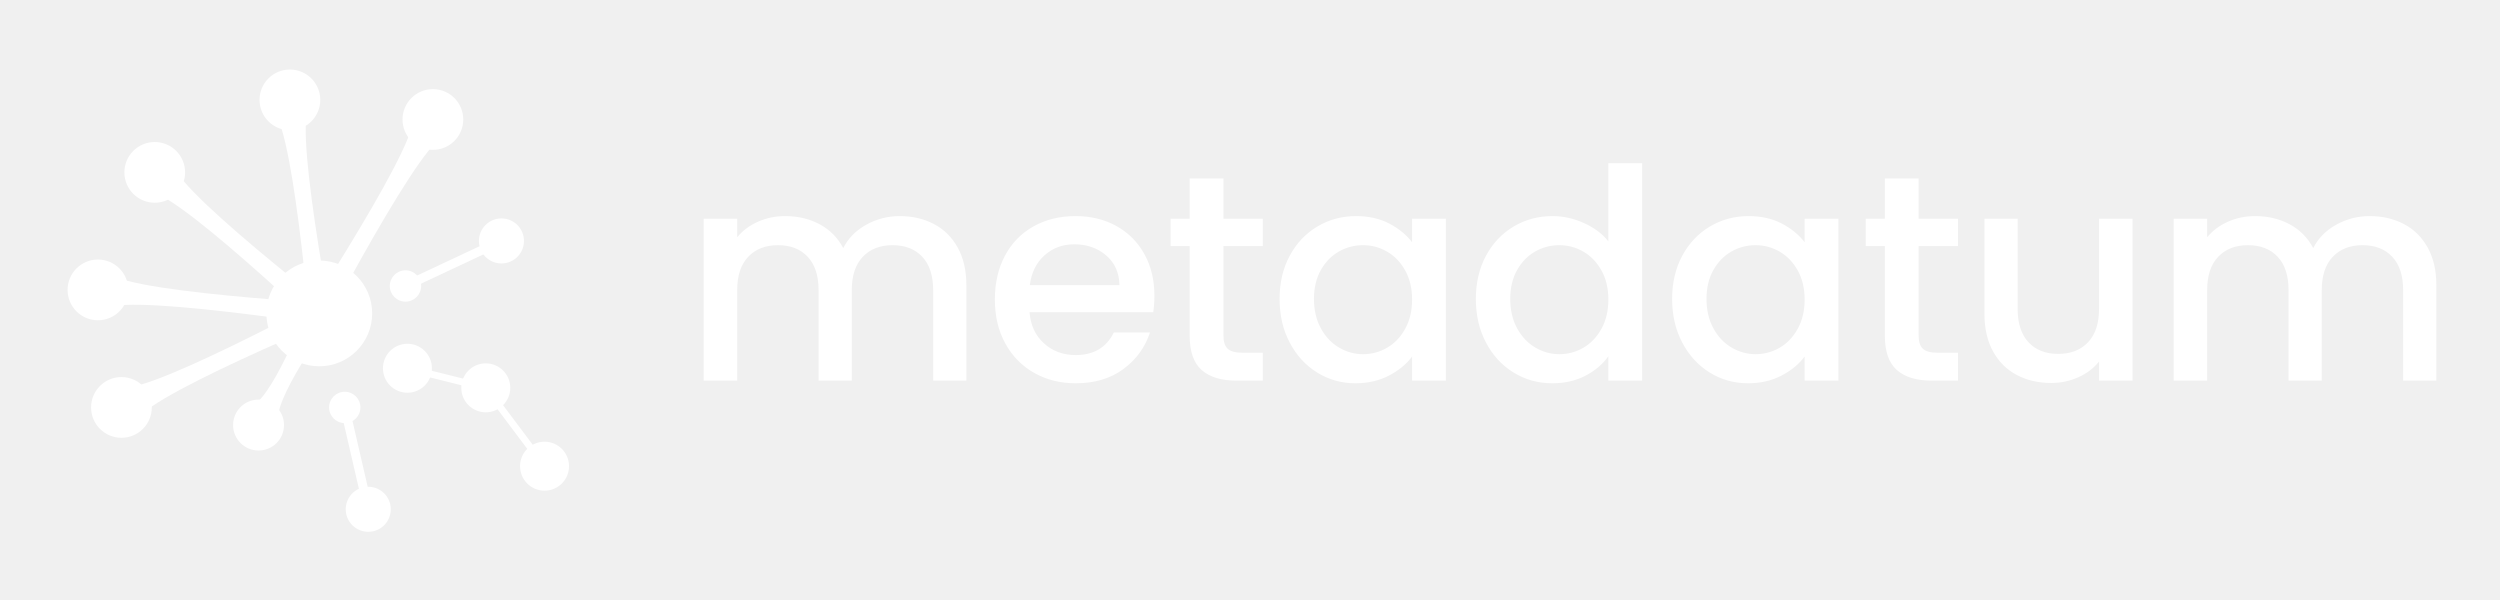
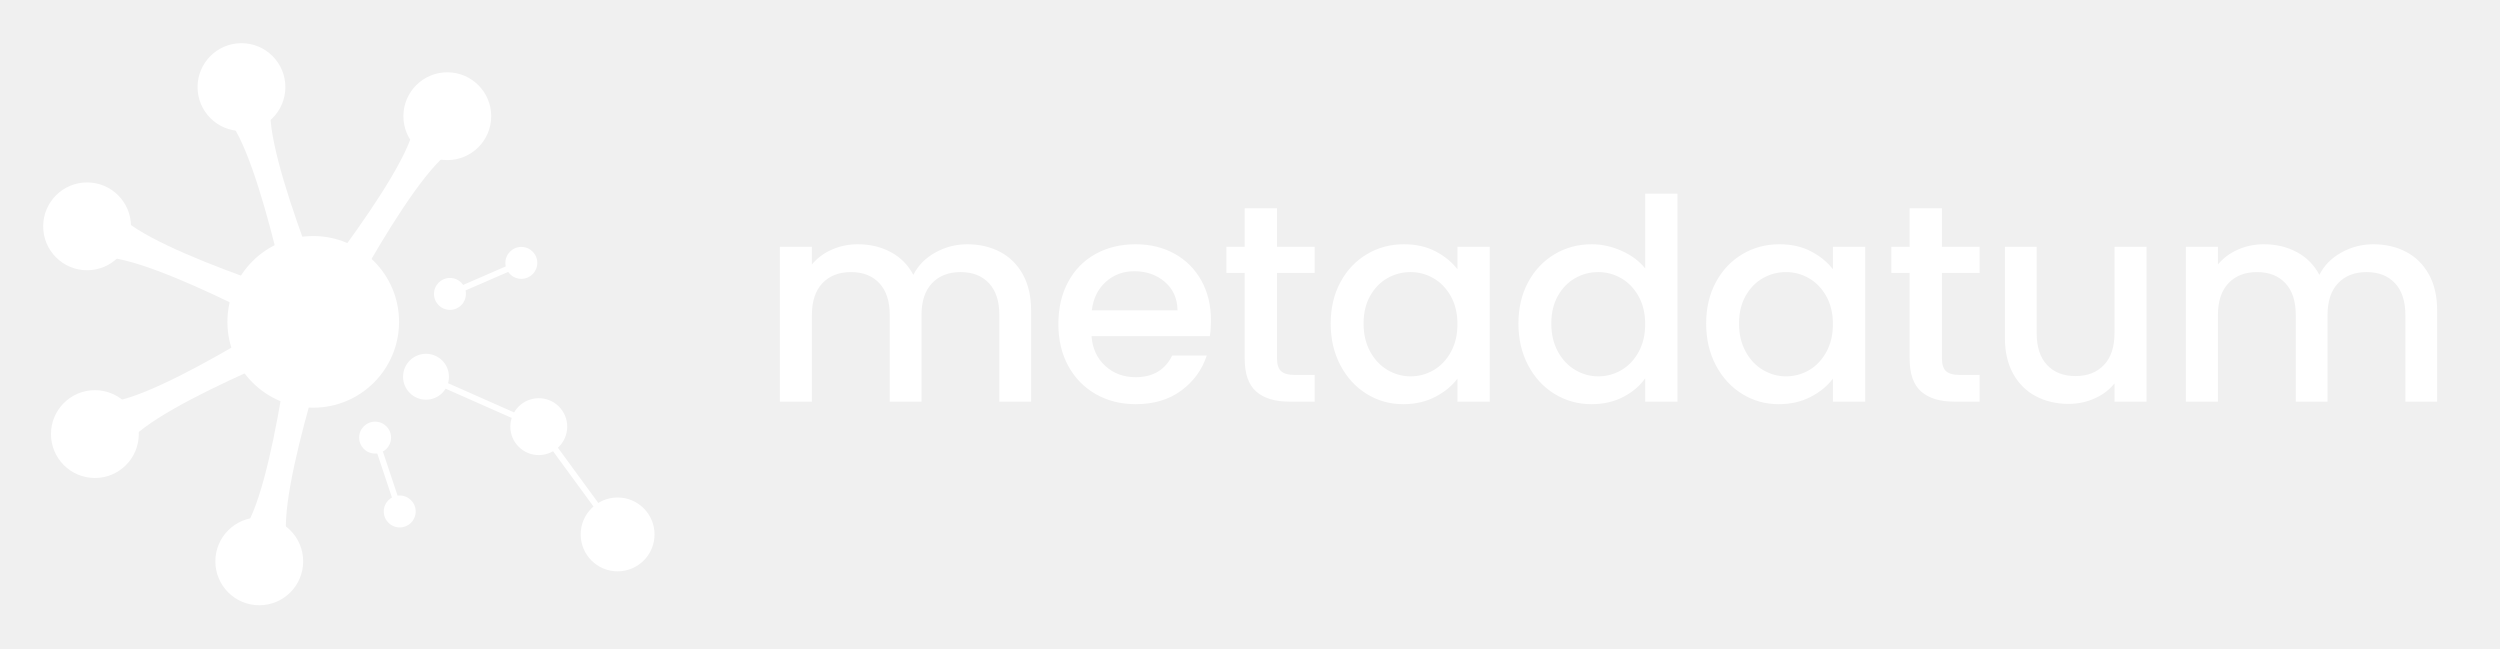
- <svg xmlns="http://www.w3.org/2000/svg" viewBox="-172 -169 1276.3 306">
-   <defs />
-   <path d="M-7.44 -31.42 C-12.67 -62.8 -17.44 -97.46 -15.51 -110.56 L-30.17 -108.55 C-24.77 -96.45 -20 -61.79 -16.56 -30.17 Z" fill="#FFFFFF" />
-   <circle cx="-24" cy="-118" r="15.5" fill="#FFFFFF" />
-   <path d="M6.09 -25.66 C22.34 -55.18 41.07 -87.15 51.08 -96.9 L38.31 -104.39 C34.69 -90.89 15.96 -58.92 -1.85 -30.31 Z" fill="#FFFFFF" />
-   <circle cx="49" cy="-108" r="15.5" fill="#FFFFFF" />
-   <path d="M-22.71 -26.81 C-47.63 -46.98 -74.39 -69.92 -81.71 -81.07 L-91.34 -69.83 C-79.2 -64.3 -52.44 -41.36 -28.7 -19.82 Z" fill="#FFFFFF" />
-   <circle cx="-93" cy="-81" r="15.5" fill="#FFFFFF" />
-   <path d="M-30.39 -15.9 C-63.54 -18.51 -99.91 -22.37 -112.74 -27.46 L-114.3 -12.74 C-100.69 -15.02 -64.33 -11.15 -31.36 -6.75 Z" fill="#FFFFFF" />
-   <circle cx="-122" cy="-21" r="15.5" fill="#FFFFFF" />
-   <path d="M-30.84 -3.71 C-59.83 11.06 -92.14 26.42 -105.48 28.66 L-99.12 42.02 C-88.96 33.1 -56.65 17.74 -26.9 4.6 Z" fill="#FFFFFF" />
-   <circle cx="-110" cy="39" r="15.5" fill="#FFFFFF" />
-   <path d="M-23.55 8.13 C-29.59 21.12 -37.1 34.93 -43.08 38.18 L-30.08 45.25 C-30.6 38.46 -23.09 24.65 -15.47 12.52 Z" fill="#FFFFFF" />
-   <circle cx="-40" cy="48" r="13" fill="#FFFFFF" />
-   <circle cx="-9" cy="-9" r="27" fill="#FFFFFF" />
-   <line x1="35" y1="-23" x2="84" y2="-46" stroke="#FFFFFF" stroke-width="4.6" />
-   <circle cx="35" cy="-23" r="8" fill="#FFFFFF" />
-   <circle cx="84" cy="-46" r="11.5" fill="#FFFFFF" />
-   <line x1="4" y1="39" x2="16" y2="91" stroke="#FFFFFF" stroke-width="4.6" />
-   <circle cx="4" cy="39" r="8" fill="#FFFFFF" />
-   <circle cx="16" cy="91" r="11.5" fill="#FFFFFF" />
-   <polyline points="36,19 76,29 106,69" fill="none" stroke="#FFFFFF" stroke-width="3.5" stroke-linejoin="round" stroke-linecap="round" />
-   <circle cx="36" cy="19" r="12.5" fill="#FFFFFF" />
-   <circle cx="76" cy="29" r="12.5" fill="#FFFFFF" />
-   <circle cx="106" cy="69" r="12.5" fill="#FFFFFF" />
-   <g transform="translate(176,25.32)">
-     <path fill="#FFFFFF" d="M145.35 -48.75V0.0H128.4V-46.2Q128.4 -57.3 122.85 -63.225Q117.3 -69.15 107.7 -69.15Q98.1 -69.15 92.475 -63.225Q86.85 -57.3 86.85 -46.2V0.0H69.9V-46.2Q69.9 -57.3 64.35 -63.225Q58.8 -69.15 49.2 -69.15Q39.6 -69.15 33.975 -63.225Q28.35 -57.3 28.35 -46.2V0.0H11.25V-82.65H28.35V-73.2Q32.55 -78.3 39.0 -81.15Q45.45 -84.0 52.8 -84.0Q62.7 -84.0 70.5 -79.8Q78.3 -75.6 82.5 -67.65Q86.25 -75.15 94.2 -79.575Q102.15 -84.0 111.3 -84.0Q121.05 -84.0 128.775 -79.95Q136.5 -75.9 140.925 -67.95Q145.35 -60.0 145.35 -48.75Z M240.75 -34.95H177.6Q178.35 -25.05 184.95 -19.05Q191.55 -13.05 201.15 -13.05Q214.95 -13.05 220.65 -24.6H239.1Q235.35 -13.2 225.525 -5.925Q215.7 1.35 201.15 1.35Q189.3 1.35 179.925 -3.975Q170.55 -9.3 165.225 -18.975Q159.9 -28.65 159.9 -41.4Q159.9 -54.15 165.075 -63.825Q170.25 -73.5 179.625 -78.75Q189.0 -84.0 201.15 -84.0Q212.85 -84.0 222.0 -78.9Q231.15 -73.8 236.25 -64.575Q241.35 -55.35 241.35 -43.35Q241.35 -38.7 240.75 -34.95ZM223.5 -48.75Q223.35 -58.2 216.75 -63.9Q210.15 -69.6 200.4 -69.6Q191.55 -69.6 185.25 -63.975Q178.95 -58.35 177.75 -48.75Z M276.6 -68.7V-22.95Q276.6 -18.3 278.775 -16.275Q280.95 -14.25 286.2 -14.25H296.7V0.0H283.2Q271.65 0.0 265.5 -5.4Q259.35 -10.8 259.35 -22.95V-68.7H249.6V-82.65H259.35V-103.2H276.6V-82.65H296.7V-68.7Z M344.25 -84.0Q354.0 -84.0 361.275 -80.175Q368.55 -76.35 372.9 -70.65V-82.65H390.15V0.0H372.9V-12.3Q368.55 -6.45 361.05 -2.55Q353.55 1.35 343.95 1.35Q333.3 1.35 324.45 -4.125Q315.6 -9.6 310.425 -19.425Q305.25 -29.25 305.25 -41.7Q305.25 -54.15 310.425 -63.75Q315.6 -73.35 324.525 -78.675Q333.45 -84.0 344.25 -84.0ZM347.85 -69.15Q341.25 -69.15 335.55 -65.925Q329.85 -62.7 326.325 -56.475Q322.8 -50.25 322.8 -41.7Q322.8 -33.15 326.325 -26.7Q329.85 -20.25 335.625 -16.875Q341.4 -13.5 347.85 -13.5Q354.45 -13.5 360.15 -16.8Q365.85 -20.1 369.375 -26.475Q372.9 -32.85 372.9 -41.4Q372.9 -49.95 369.375 -56.25Q365.85 -62.55 360.15 -65.85Q354.45 -69.15 347.85 -69.15Z M444.6 -84.0Q452.7 -84.0 460.575 -80.475Q468.45 -76.95 473.1 -71.1V-111.0H490.35V0.0H473.1V-12.45Q468.9 -6.45 461.475 -2.55Q454.05 1.35 444.45 1.35Q433.65 1.35 424.725 -4.125Q415.8 -9.6 410.625 -19.425Q405.45 -29.25 405.45 -41.7Q405.45 -54.15 410.625 -63.75Q415.8 -73.35 424.725 -78.675Q433.65 -84.0 444.6 -84.0ZM448.05 -69.15Q441.45 -69.15 435.75 -65.925Q430.05 -62.7 426.525 -56.475Q423.0 -50.25 423.0 -41.7Q423.0 -33.15 426.525 -26.7Q430.05 -20.25 435.825 -16.875Q441.6 -13.5 448.05 -13.5Q454.65 -13.5 460.35 -16.8Q466.05 -20.1 469.575 -26.475Q473.1 -32.85 473.1 -41.4Q473.1 -49.95 469.575 -56.25Q466.05 -62.55 460.35 -65.85Q454.65 -69.15 448.05 -69.15Z M544.65 -84.0Q554.4 -84.0 561.675 -80.175Q568.95 -76.35 573.3 -70.65V-82.65H590.55V0.0H573.3V-12.3Q568.95 -6.45 561.45 -2.55Q553.95 1.35 544.35 1.35Q533.7 1.35 524.85 -4.125Q516.0 -9.6 510.825 -19.425Q505.65 -29.25 505.65 -41.7Q505.65 -54.15 510.825 -63.75Q516.0 -73.35 524.925 -78.675Q533.85 -84.0 544.65 -84.0ZM548.25 -69.15Q541.65 -69.15 535.95 -65.925Q530.25 -62.7 526.725 -56.475Q523.2 -50.25 523.2 -41.7Q523.2 -33.15 526.725 -26.7Q530.25 -20.25 536.025 -16.875Q541.8 -13.5 548.25 -13.5Q554.85 -13.5 560.55 -16.8Q566.25 -20.1 569.775 -26.475Q573.3 -32.85 573.3 -41.4Q573.3 -49.95 569.775 -56.25Q566.25 -62.55 560.55 -65.85Q554.85 -69.15 548.25 -69.15Z M631.5 -68.7V-22.95Q631.5 -18.3 633.675 -16.275Q635.85 -14.25 641.1 -14.25H651.6V0.0H638.1Q626.55 0.0 620.4 -5.4Q614.25 -10.8 614.25 -22.95V-68.7H604.5V-82.65H614.25V-103.2H631.5V-82.65H651.6V-68.7Z M740.7 -82.65V0.0H723.6V-9.75Q719.55 -4.65 713.025 -1.725Q706.5 1.2 699.15 1.2Q689.4 1.2 681.675 -2.85Q673.95 -6.9 669.525 -14.85Q665.1 -22.8 665.1 -34.05V-82.65H682.05V-36.6Q682.05 -25.5 687.6 -19.575Q693.15 -13.65 702.75 -13.65Q712.35 -13.65 717.975 -19.575Q723.6 -25.5 723.6 -36.6V-82.65Z M895.8 -48.75V0.0H878.85V-46.2Q878.85 -57.3 873.3 -63.225Q867.75 -69.15 858.15 -69.15Q848.55 -69.15 842.925 -63.225Q837.3 -57.3 837.3 -46.2V0.0H820.35V-46.2Q820.35 -57.3 814.8 -63.225Q809.25 -69.15 799.65 -69.15Q790.05 -69.15 784.425 -63.225Q778.8 -57.3 778.8 -46.2V0.0H761.7V-82.65H778.8V-73.2Q783 -78.3 789.45 -81.15Q795.9 -84.0 803.25 -84.0Q813.15 -84.0 820.95 -79.8Q828.75 -75.6 832.95 -67.65Q836.7 -75.15 844.65 -79.575Q852.6 -84.0 861.75 -84.0Q871.5 -84.0 879.225 -79.95Q886.95 -75.9 891.375 -67.95Q895.8 -60.0 895.8 -48.75Z" />
+ <svg xmlns="http://www.w3.org/2000/svg" viewBox="214.12 207.48 2505.14 649.78">
+   <defs>
+     <linearGradient id="hmono-whitegl" x1="0.15" y1="0.1" x2="0.85" y2="0.9">
+       <stop offset="0" stop-color="#FFFFFF" stop-opacity="0.24" />
+       <stop offset="0.55" stop-color="#FFFFFF" stop-opacity="0" />
+     </linearGradient>
+     <linearGradient id="hmono-whitegk" x1="0.15" y1="0.1" x2="0.85" y2="0.9">
+       <stop offset="0" stop-color="#FFFFFF" stop-opacity="0.2" />
+       <stop offset="0.55" stop-color="#FFFFFF" stop-opacity="0" />
+     </linearGradient>
+     <linearGradient id="hmono-whitesg" x1="0" y1="0" x2="0" y2="1">
+       <stop offset="0" stop-color="#FFFFFF" stop-opacity="0.1" />
+       <stop offset="0.5" stop-color="#FFFFFF" stop-opacity="0" />
+     </linearGradient>
+   </defs>
+   <path d="M584.51 470.15 C612.86 421.4 646.7 369.5 668.87 357.07 L629.38 331.32 C626.95 356.63 593.12 408.53 559.96 454.14 Z" fill="#FFFFFF" />
+   <path d="M518.33 448.26 C499.12 395.23 481.01 335.99 485.69 311 L440.61 324.78 C458.47 342.88 476.58 402.13 490.31 456.82 Z" fill="#FFFFFF" />
+   <path d="M459.09 484.98 C406.09 465.71 349.02 441.6 332.85 421.98 L314.51 465.4 C339.85 463.31 396.92 487.42 447.68 511.98 Z" fill="#FFFFFF" />
+   <path d="M449.26 553.99 C400.48 582.29 345.38 610.6 319.95 610.42 L341.5 652.35 C356.15 631.57 411.25 603.25 462.65 580.06 Z" fill="#FFFFFF" />
+   <path d="M495.9 605.8 C486.31 661.37 472.69 721.81 456.24 741.19 L502.23 751.56 C495.69 726.99 509.31 666.55 524.49 612.24 Z" fill="#FFFFFF" />
+   <circle cx="662.34" cy="323.92" r="44" fill="#FFFFFF" />
+   <circle cx="456.08" cy="294.75" r="44" fill="#FFFFFF" />
+   <circle cx="301.39" cy="434.28" r="44" fill="#FFFFFF" />
+   <circle cx="309.2" cy="642.45" r="44" fill="#FFFFFF" />
+   <circle cx="473.92" cy="769.98" r="44" fill="#FFFFFF" />
+   <circle cx="528" cy="530" r="86" fill="#FFFFFF" />
+   <line x1="665" y1="502" x2="736.53" y2="470.9" stroke="#FFFFFF" stroke-width="6" stroke-linecap="round" />
+   <circle cx="665" cy="502" r="16" fill="#FFFFFF" />
+   <circle cx="736.53" cy="470.9" r="16" fill="#FFFFFF" />
+   <line x1="590" y1="646" x2="614.67" y2="720" stroke="#FFFFFF" stroke-width="6" stroke-linecap="round" />
+   <circle cx="590" cy="646" r="16" fill="#FFFFFF" />
+   <circle cx="614.67" cy="720" r="16" fill="#FFFFFF" />
+   <polyline points="641,585 754,635 833,743" fill="none" stroke="#FFFFFF" stroke-width="6" stroke-linejoin="round" stroke-linecap="round" />
+   <circle cx="641" cy="585" r="23" fill="#FFFFFF" />
+   <circle cx="754" cy="635" r="28.5" fill="#FFFFFF" />
+   <circle cx="833" cy="743" r="37" fill="#FFFFFF" />
+   <g transform="translate(974.46,609.95)">
+     <path fill="#FFFFFF" d="M272.886 -91.525V0.0H241.063V-86.738Q241.063 -107.577 230.644 -118.701Q220.224 -129.825 202.2 -129.825Q184.177 -129.825 173.616 -118.701Q163.056 -107.577 163.056 -86.738V0.0H131.233V-86.738Q131.233 -107.577 120.813 -118.701Q110.394 -129.825 92.37 -129.825Q74.347 -129.825 63.786 -118.701Q53.225 -107.577 53.225 -86.738V0.0H21.121V-155.171H53.225V-137.429Q61.111 -147.004 73.22 -152.354Q85.33 -157.705 99.129 -157.705Q117.716 -157.705 132.36 -149.82Q147.004 -141.935 154.889 -127.009Q161.929 -141.09 176.855 -149.397Q191.781 -157.705 208.959 -157.705Q227.264 -157.705 241.768 -150.101Q256.271 -142.498 264.578 -127.572Q272.886 -112.646 272.886 -91.525Z M451.994 -65.617H333.434Q334.842 -47.03 347.233 -35.765Q359.624 -24.501 377.647 -24.501Q403.556 -24.501 414.257 -46.185H448.896Q441.856 -24.782 423.41 -11.124Q404.964 2.535 377.647 2.535Q355.4 2.535 337.799 -7.463Q320.198 -17.46 310.2 -35.624Q300.203 -53.789 300.203 -77.726Q300.203 -101.663 309.919 -119.828Q319.634 -137.992 337.235 -147.849Q354.836 -157.705 377.647 -157.705Q399.613 -157.705 416.792 -148.13Q433.971 -138.555 443.546 -121.236Q453.121 -103.916 453.121 -81.387Q453.121 -72.657 451.994 -65.617ZM419.608 -91.525Q419.327 -109.267 406.935 -119.969Q394.544 -130.67 376.239 -130.67Q359.624 -130.67 347.796 -120.109Q335.968 -109.549 333.715 -91.525Z M519.3 -128.98V-43.087Q519.3 -34.357 523.384 -30.555Q527.467 -26.754 537.324 -26.754H557.037V0.0H531.691Q510.007 0.0 498.461 -10.138Q486.914 -20.276 486.914 -43.087V-128.98H468.609V-155.171H486.914V-193.752H519.3V-155.171H557.037V-128.98Z M646.309 -157.705Q664.614 -157.705 678.273 -150.524Q691.931 -143.343 700.098 -132.641V-155.171H732.484V0.0H700.098V-23.093Q691.931 -12.109 677.85 -4.787Q663.769 2.535 645.746 2.535Q625.751 2.535 609.136 -7.744Q592.521 -18.023 582.805 -36.469Q573.089 -54.915 573.089 -78.289Q573.089 -101.663 582.805 -119.687Q592.521 -137.71 609.277 -147.708Q626.033 -157.705 646.309 -157.705ZM653.068 -129.825Q640.677 -129.825 629.976 -123.77Q619.274 -117.716 612.656 -106.029Q606.038 -94.341 606.038 -78.289Q606.038 -62.237 612.656 -50.128Q619.274 -38.018 630.116 -31.682Q640.959 -25.345 653.068 -25.345Q665.459 -25.345 676.161 -31.541Q686.862 -37.737 693.48 -49.705Q700.098 -61.674 700.098 -77.726Q700.098 -93.778 693.48 -105.606Q686.862 -117.434 676.161 -123.63Q665.459 -129.825 653.068 -129.825Z M834.711 -157.705Q849.918 -157.705 864.703 -151.087Q879.487 -144.469 888.218 -133.486V-208.396H920.603V0.0H888.218V-23.374Q880.332 -12.109 866.392 -4.787Q852.452 2.535 834.429 2.535Q814.153 2.535 797.396 -7.744Q780.64 -18.023 770.924 -36.469Q761.209 -54.915 761.209 -78.289Q761.209 -101.663 770.924 -119.687Q780.64 -137.71 797.396 -147.708Q814.153 -157.705 834.711 -157.705ZM841.188 -129.825Q828.797 -129.825 818.095 -123.77Q807.394 -117.716 800.776 -106.029Q794.158 -94.341 794.158 -78.289Q794.158 -62.237 800.776 -50.128Q807.394 -38.018 818.236 -31.682Q829.078 -25.345 841.188 -25.345Q853.579 -25.345 864.28 -31.541Q874.982 -37.737 881.6 -49.705Q888.218 -61.674 888.218 -77.726Q888.218 -93.778 881.6 -105.606Q874.982 -117.434 864.28 -123.63Q853.579 -129.825 841.188 -129.825Z M1022.549 -157.705Q1040.854 -157.705 1054.512 -150.524Q1068.17 -143.343 1076.337 -132.641V-155.171H1108.723V0.0H1076.337V-23.093Q1068.17 -12.109 1054.09 -4.787Q1040.009 2.535 1021.985 2.535Q1001.991 2.535 985.375 -7.744Q968.76 -18.023 959.044 -36.469Q949.328 -54.915 949.328 -78.289Q949.328 -101.663 959.044 -119.687Q968.76 -137.71 985.516 -147.708Q1002.272 -157.705 1022.549 -157.705ZM1029.307 -129.825Q1016.916 -129.825 1006.215 -123.77Q995.513 -117.716 988.895 -106.029Q982.277 -94.341 982.277 -78.289Q982.277 -62.237 988.895 -50.128Q995.513 -38.018 1006.356 -31.682Q1017.198 -25.345 1029.307 -25.345Q1041.698 -25.345 1052.4 -31.541Q1063.101 -37.737 1069.719 -49.705Q1076.337 -61.674 1076.337 -77.726Q1076.337 -93.778 1069.719 -105.606Q1063.101 -117.434 1052.4 -123.63Q1041.698 -129.825 1029.307 -129.825Z M1185.604 -128.98V-43.087Q1185.604 -34.357 1189.688 -30.555Q1193.771 -26.754 1203.628 -26.754H1223.341V0.0H1197.995Q1176.311 0.0 1164.765 -10.138Q1153.218 -20.276 1153.218 -43.087V-128.98H1134.913V-155.171H1153.218V-193.752H1185.604V-155.171H1223.341V-128.98Z M1390.621 -155.171V0.0H1358.517V-18.305Q1350.913 -8.73 1338.663 -3.239Q1326.412 2.253 1312.613 2.253Q1294.308 2.253 1279.805 -5.351Q1265.302 -12.954 1256.994 -27.88Q1248.686 -42.806 1248.686 -63.927V-155.171H1280.509V-68.714Q1280.509 -47.875 1290.929 -36.751Q1301.349 -25.627 1319.372 -25.627Q1337.395 -25.627 1347.956 -36.751Q1358.517 -47.875 1358.517 -68.714V-155.171Z M1681.812 -91.525V0.0H1649.99V-86.738Q1649.99 -107.577 1639.57 -118.701Q1629.15 -129.825 1611.126 -129.825Q1593.103 -129.825 1582.542 -118.701Q1571.982 -107.577 1571.982 -86.738V0.0H1540.159V-86.738Q1540.159 -107.577 1529.739 -118.701Q1519.32 -129.825 1501.296 -129.825Q1483.273 -129.825 1472.712 -118.701Q1462.151 -107.577 1462.151 -86.738V0.0H1430.047V-155.171H1462.151V-137.429Q1470.037 -147.004 1482.146 -152.354Q1494.256 -157.705 1508.055 -157.705Q1526.642 -157.705 1541.286 -149.82Q1555.93 -141.935 1563.815 -127.009Q1570.855 -141.09 1585.781 -149.397Q1600.707 -157.705 1617.885 -157.705Q1636.19 -157.705 1650.694 -150.101Q1665.197 -142.498 1673.504 -127.572Q1681.812 -112.646 1681.812 -91.525Z" />
  </g>
</svg>
